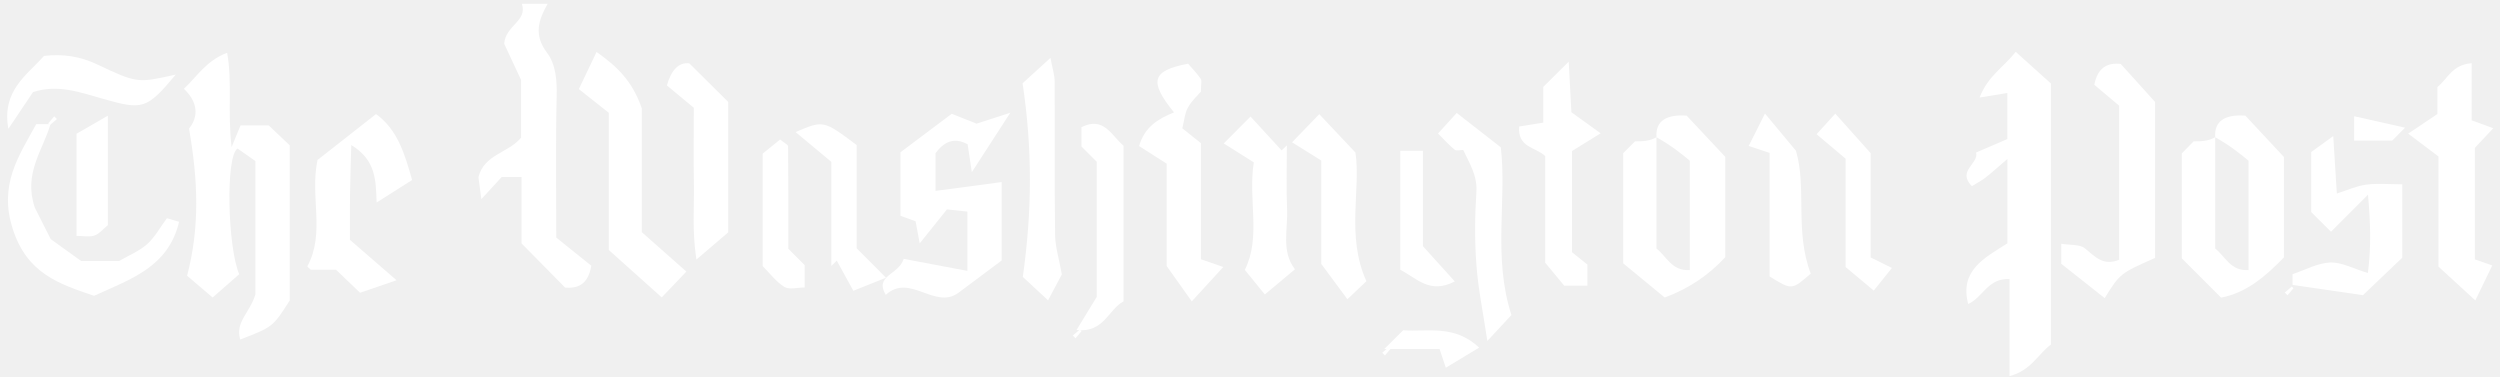
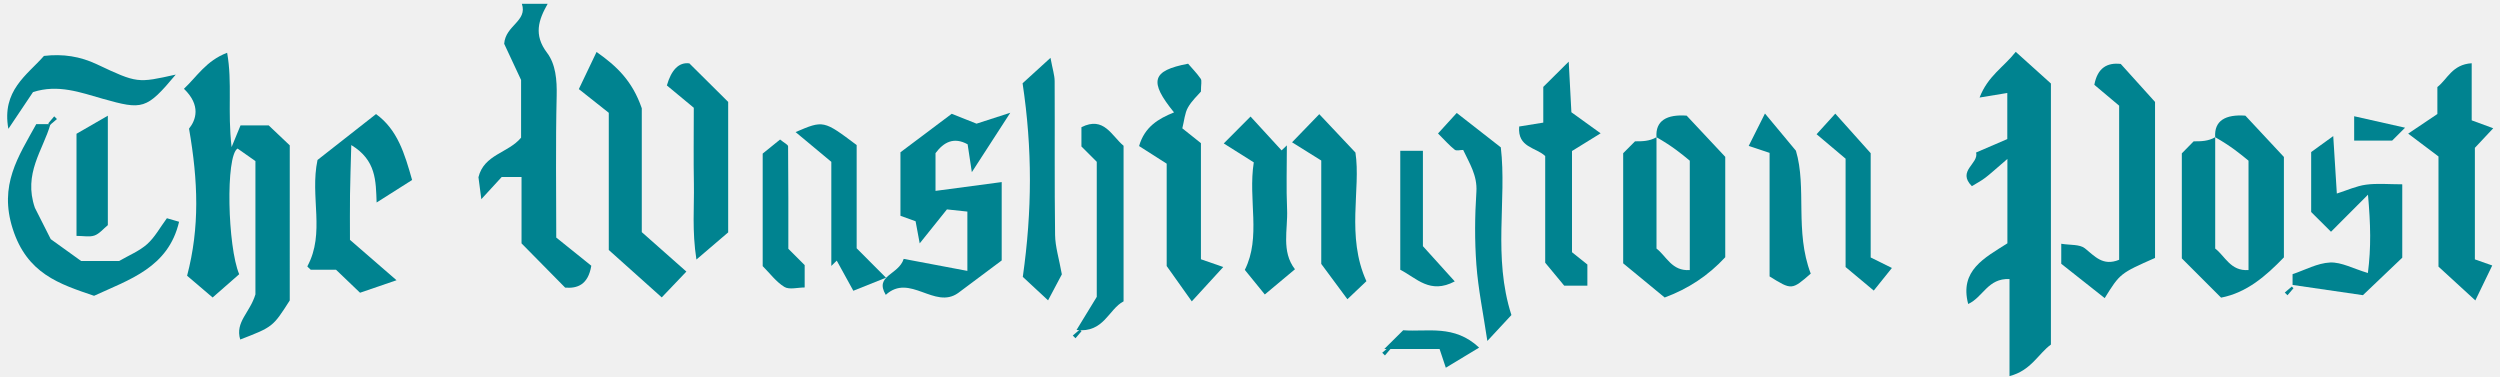
<svg xmlns="http://www.w3.org/2000/svg" width="199px" height="30px" viewBox="0 0 199 30" version="1.1">
-   <defs />
  <g id="Page-1" stroke="none" stroke-width="1" fill="none" fill-rule="evenodd">
-     <g id="lantern_home_desktop" transform="translate(-801, -1676)" fill="#FFFFFF">
-       <g id="washpost" transform="translate(801, 1676)">
-         <path d="M43.594,0.303 C42.864,1.59 42.461,2.773 43.545,4.201 C44.238,5.116 44.34,6.377 44.311,7.627 C44.221,11.476 44.278,15.329 44.278,18.911 C45.353,19.776 46.26,20.504 47.068,21.153 C46.809,22.7 45.929,22.969 44.986,22.895 C43.873,21.765 42.848,20.726 41.514,19.373 L41.514,14.089 L39.936,14.089 C39.481,14.582 39.058,15.044 38.314,15.854 C38.188,14.888 38.133,14.467 38.085,14.107 C38.529,12.284 40.455,12.191 41.478,10.959 L41.478,6.366 C40.983,5.308 40.496,4.262 40.133,3.485 C40.239,2.008 42.005,1.694 41.541,0.303 L43.594,0.303" id="Fill-118" />
-         <path d="M20.332,12.822 C19.704,12.381 19.272,12.078 18.91,11.823 C17.942,12.415 18.117,19.651 19.04,21.828 C18.432,22.36 17.769,22.942 16.925,23.681 C16.264,23.117 15.526,22.49 14.893,21.949 C15.903,18.1 15.774,14.42 15.047,10.239 C15.597,9.562 16.015,8.384 14.641,7.068 C15.691,6.079 16.416,4.831 18.08,4.201 C18.505,6.578 18.101,8.823 18.435,11.709 C18.814,10.79 18.959,10.438 19.147,9.98 L21.387,9.98 C21.942,10.505 22.518,11.053 23.065,11.571 C23.065,15.721 23.065,19.818 23.064,23.915 C21.721,26.022 21.721,26.022 19.121,27.026 C18.702,25.626 19.893,24.897 20.332,23.433 L20.332,12.822" id="Fill-119" />
-         <path d="M159.789,12.651 C158.823,13.479 158.436,13.842 158.016,14.159 C157.689,14.406 157.319,14.597 156.96,14.818 C155.751,13.595 157.531,13.038 157.298,12.139 C158.097,11.795 158.869,11.463 159.781,11.07 L159.781,7.401 C159.11,7.511 158.508,7.61 157.574,7.764 C158.242,6.036 159.473,5.369 160.453,4.126 C161.425,5.001 162.318,5.804 163.253,6.647 L163.253,27.428 C162.259,28.144 161.67,29.505 159.957,29.936 L159.957,22.213 C158.224,22.133 157.861,23.654 156.668,24.199 C155.961,21.524 157.975,20.527 159.789,19.368 L159.789,12.651" id="Fill-120" />
-         <path d="M131.857,10.922 C131.76,9.595 132.692,9.092 134.258,9.205 C135.215,10.227 136.222,11.301 137.33,12.484 L137.33,20.475 C135.984,21.935 134.379,22.991 132.509,23.682 C131.437,22.798 130.442,21.979 129.205,20.961 L129.205,12.196 C129.506,11.896 129.826,11.571 130.148,11.249 C130.718,11.25 131.288,11.25 131.857,10.922 L131.857,19.785 C132.646,20.387 133.078,21.601 134.507,21.496 L134.507,12.791 C133.864,12.257 133.123,11.643 131.857,10.922" id="Fill-121" />
-         <path d="M176.33,10.922 C176.235,9.599 177.159,9.092 178.732,9.206 C179.682,10.223 180.685,11.298 181.799,12.494 L181.799,20.487 C180.374,21.962 178.84,23.302 176.798,23.692 C175.682,22.576 174.717,21.612 173.673,20.567 L173.673,12.208 C173.981,11.893 174.301,11.57 174.615,11.25 C175.194,11.25 175.763,11.25 176.33,10.922 L176.33,19.785 C177.119,20.387 177.55,21.601 178.982,21.496 L178.982,12.791 C178.334,12.255 177.594,11.642 176.33,10.922" id="Fill-122" />
-         <path d="M71.934,20.606 C73.716,20.943 75.291,21.24 77.003,21.563 L77.003,16.842 C76.618,16.801 76.093,16.744 75.376,16.668 C74.688,17.525 73.956,18.438 73.208,19.372 C73.111,18.854 72.995,18.23 72.881,17.612 C72.476,17.466 72.083,17.324 71.676,17.177 L71.676,12.122 C72.911,11.195 74.289,10.161 75.758,9.057 C76.467,9.341 77.159,9.616 77.732,9.844 C78.443,9.614 79.079,9.409 80.419,8.975 C79.204,10.852 78.403,12.089 77.358,13.705 C77.205,12.698 77.115,12.097 77.023,11.487 C75.924,10.88 75.122,11.313 74.467,12.19 L74.467,15.194 C76.218,14.962 77.897,14.737 79.735,14.493 L79.735,20.732 C78.718,21.492 77.493,22.407 76.271,23.321 C74.394,24.661 72.414,21.72 70.507,23.471 C69.583,21.914 71.534,21.894 71.934,20.606" id="Fill-123" />
-         <path d="M168.684,8.412 C168.217,8.017 167.441,7.366 166.708,6.751 C166.959,5.415 167.717,4.965 168.812,5.089 C169.596,5.957 170.345,6.788 171.541,8.114 L171.541,14.104 L171.541,20.532 C168.759,21.763 168.759,21.763 167.533,23.73 C166.435,22.862 165.346,22.001 164.076,20.997 L164.076,19.403 C164.782,19.522 165.538,19.433 165.956,19.766 C166.754,20.403 167.391,21.207 168.684,20.678 L168.684,8.412" id="Fill-124" />
-         <path d="M52.674,23.673 C51.166,22.322 49.847,21.143 48.459,19.899 L48.459,8.979 C47.7,8.378 46.912,7.753 46.075,7.092 C46.611,5.97 46.998,5.156 47.486,4.136 C49.092,5.267 50.333,6.435 51.086,8.62 L51.086,18.478 C52.148,19.418 53.276,20.416 54.635,21.618 C54.053,22.228 53.334,22.98 52.674,23.673" id="Fill-125" />
-         <path d="M196.747,5.033 L196.747,9.579 C197.375,9.81 197.768,9.954 198.461,10.209 C197.996,10.706 197.645,11.079 197,11.768 L197,20.647 C197.421,20.795 197.816,20.934 198.382,21.132 C197.951,22.023 197.558,22.836 197.037,23.914 C195.959,22.927 195.072,22.112 194.103,21.224 L194.103,12.454 C193.235,11.801 192.58,11.307 191.691,10.637 C192.615,10.015 193.28,9.568 194.015,9.075 L194.015,6.928 C194.814,6.315 195.182,5.134 196.747,5.033" id="Fill-126" />
-         <path d="M31.563,22.307 C30.242,22.759 29.584,22.984 28.659,23.302 C28.332,22.987 27.54,22.228 26.748,21.472 L24.736,21.472 C24.615,21.349 24.449,21.223 24.466,21.195 C25.908,18.541 24.652,15.668 25.274,12.734 C26.645,11.658 28.199,10.439 29.932,9.08 C31.642,10.32 32.207,12.22 32.804,14.328 C31.896,14.904 31.036,15.447 29.979,16.118 C29.913,14.395 29.954,12.754 27.962,11.547 C27.921,13.109 27.877,14.305 27.861,15.501 C27.845,16.641 27.857,17.78 27.857,19.092 C28.781,19.894 29.8,20.778 31.563,22.307" id="Fill-127" />
-         <path d="M95.594,20.637 C96.213,20.852 96.603,20.988 97.371,21.254 C96.505,22.199 95.802,22.967 94.866,23.989 C94.08,22.883 93.48,22.039 92.868,21.177 L92.868,13.028 C92.147,12.568 91.437,12.115 90.671,11.626 C91.112,10.092 92.211,9.447 93.452,8.947 C91.445,6.477 91.668,5.622 94.572,5.071 C94.886,5.437 95.271,5.828 95.577,6.271 C95.683,6.426 95.594,6.715 95.594,7.291 C95.355,7.574 94.863,8.016 94.558,8.563 C94.305,9.013 94.271,9.587 94.112,10.214 C94.654,10.647 95.182,11.067 95.594,11.395 L95.594,20.637" id="Fill-128" />
-         <path d="M182.488,22.681 L182.488,21.824 C183.476,21.495 184.465,20.941 185.477,20.895 C186.378,20.856 187.306,21.379 188.484,21.731 C188.745,19.693 188.703,17.866 188.491,15.497 C187.266,16.725 186.41,17.583 185.548,18.447 C185.226,18.127 184.728,17.632 183.969,16.877 L183.969,12.104 C184.341,11.835 184.857,11.461 185.726,10.832 C185.832,12.514 185.912,13.807 186.012,15.406 C186.834,15.145 187.569,14.803 188.338,14.7 C189.23,14.58 190.15,14.671 191.22,14.671 L191.22,20.512 C190.321,21.37 189.258,22.382 188.089,23.496 C186.401,23.25 184.458,22.967 182.488,22.681" id="Fill-129" />
-         <path d="M4.016,9.882 C3.422,11.964 1.839,13.807 2.776,16.538 C3.094,17.168 3.618,18.202 4.038,19.035 C4.869,19.632 5.565,20.132 6.46,20.776 L9.482,20.776 C10.263,20.321 11.088,19.99 11.713,19.433 C12.329,18.883 12.741,18.104 13.285,17.371 C13.538,17.444 13.842,17.533 14.255,17.653 C13.4,21.301 10.306,22.246 7.487,23.546 C4.716,22.604 2.16,21.792 1.015,18.221 C-0.105,14.726 1.46,12.468 2.885,9.882 L4.016,9.882" id="Fill-130" />
-         <path d="M127.41,10.612 C126.455,11.201 125.838,11.583 125.131,12.021 L125.131,20.076 C125.43,20.315 125.956,20.736 126.355,21.055 L126.355,22.74 L124.512,22.74 C124.176,22.333 123.672,21.723 122.998,20.912 L122.998,12.421 C122.263,11.716 120.782,11.757 120.926,10.07 C121.494,9.979 122.11,9.88 122.845,9.76 L122.845,6.917 C123.522,6.245 124.086,5.685 124.87,4.906 C124.943,6.283 125.005,7.467 125.083,8.935 C125.645,9.34 126.383,9.873 127.41,10.612" id="Fill-131" />
-         <path d="M97.411,11.418 C98.286,10.539 98.962,9.861 99.542,9.277 C100.369,10.178 101.193,11.075 102.014,11.971 C102.155,11.838 102.295,11.705 102.435,11.571 C102.435,13.269 102.379,14.971 102.452,16.665 C102.521,18.287 101.975,20.01 103.079,21.433 C102.339,22.051 101.601,22.668 100.679,23.44 C100.336,23.019 99.728,22.272 99.087,21.483 C100.402,18.864 99.333,15.906 99.801,12.924 C99.074,12.466 98.357,12.014 97.411,11.418" id="Fill-132" />
-         <path d="M55.226,8.578 C54.611,8.069 53.836,7.427 53.083,6.801 C53.432,5.577 54.034,4.932 54.872,5.044 C55.939,6.102 56.799,6.958 57.963,8.112 L57.963,18.497 C57.295,19.069 56.563,19.693 55.435,20.659 C55.077,18.348 55.268,16.483 55.234,14.639 C55.198,12.718 55.226,10.796 55.226,8.578" id="Fill-133" />
-         <path d="M105.172,12.778 C104.352,12.266 103.734,11.88 102.848,11.327 C103.623,10.524 104.348,9.777 105.014,9.088 C105.942,10.072 106.706,10.885 107.893,12.142 C108.339,15.038 107.135,18.792 108.766,22.383 C108.242,22.88 107.784,23.313 107.253,23.818 C106.492,22.789 105.868,21.947 105.172,21.007 L105.172,12.778" id="Fill-134" />
-         <path d="M81.398,6.629 C81.857,6.213 82.568,5.563 83.619,4.605 C83.788,5.515 83.948,5.989 83.95,6.461 C83.972,10.542 83.931,14.625 83.985,18.705 C83.998,19.641 84.297,20.574 84.523,21.838 C84.319,22.224 83.94,22.937 83.426,23.908 C82.545,23.09 81.842,22.437 81.415,22.04 C82.161,16.776 82.184,11.863 81.398,6.629" id="Fill-135" />
-         <path d="M116.469,11.935 C116.234,11.935 115.933,12.029 115.794,11.917 C115.37,11.58 115.008,11.165 114.466,10.625 C115.004,10.035 115.426,9.573 115.956,8.991 C117.136,9.912 118.231,10.768 119.465,11.73 C119.955,15.916 118.818,20.443 120.309,25.077 C119.777,25.65 119.154,26.32 118.393,27.14 C118.063,24.926 117.664,23.007 117.52,21.068 C117.376,19.144 117.396,17.195 117.521,15.268 C117.606,13.963 116.964,12.996 116.469,11.935" id="Fill-136" />
-         <path d="M140.859,12.169 C140.143,11.931 139.748,11.799 139.197,11.615 C139.652,10.707 140.057,9.9 140.491,9.036 C141.403,10.133 142.18,11.065 142.956,11.998 C143.833,14.924 142.849,18.421 144.135,21.781 C142.623,23.098 142.623,23.098 140.859,22.004 L140.859,12.169" id="Fill-137" />
-         <path d="M85.691,26.268 C86.203,25.43 86.643,24.709 87.302,23.631 L87.302,12.879 C86.925,12.503 86.523,12.101 86.082,11.66 L86.082,10.125 C87.874,9.224 88.476,10.806 89.436,11.603 L89.436,23.988 C88.238,24.61 87.875,26.517 85.691,26.268" id="Fill-138" />
-         <path d="M70.524,22.105 C69.6,22.475 68.919,22.748 67.926,23.145 C67.485,22.343 67.044,21.544 66.605,20.745 C66.461,20.887 66.317,21.028 66.173,21.17 L66.173,12.882 C65.275,12.133 64.312,11.332 63.328,10.513 C65.549,9.564 65.549,9.564 68.19,11.547 L68.19,19.764 C68.919,20.496 69.692,21.272 70.524,22.105" id="Fill-139" />
-         <path d="M146.909,12.631 C146.317,12.133 145.544,11.48 144.6,10.684 C145.16,10.068 145.635,9.546 146.089,9.046 C146.999,10.063 147.742,10.895 148.906,12.194 L148.906,20.494 C149.467,20.772 149.92,20.996 150.596,21.33 C150.108,21.939 149.711,22.432 149.151,23.13 C148.35,22.462 147.605,21.84 146.909,21.257 L146.909,12.631" id="Fill-140" />
-         <path d="M13.99,5.937 C11.652,8.732 11.353,8.756 8.179,7.862 C6.421,7.365 4.623,6.682 2.627,7.332 C2.081,8.148 1.489,9.03 0.667,10.256 C0.112,7.211 2.162,5.974 3.5,4.451 C5.016,4.272 6.383,4.489 7.718,5.12 C10.939,6.64 10.951,6.614 13.99,5.937" id="Fill-141" />
-         <path d="M60.71,21.183 L60.71,12.226 C61.145,11.873 61.637,11.475 62.095,11.106 C62.43,11.383 62.731,11.516 62.732,11.651 C62.759,14.377 62.752,17.104 62.752,19.803 C63.18,20.232 63.582,20.634 64.052,21.104 L64.052,22.883 C63.483,22.883 62.828,23.078 62.437,22.839 C61.776,22.434 61.284,21.757 60.71,21.183" id="Fill-142" />
-         <path d="M113.264,19.596 C114.149,20.574 114.882,21.385 115.799,22.4 C113.82,23.445 112.775,22.145 111.461,21.472 L111.461,12.003 L113.264,12.003 L113.264,19.596" id="Fill-143" />
-         <path d="M8.584,17.922 C8.211,18.225 7.911,18.609 7.522,18.746 C7.132,18.885 6.656,18.777 6.09,18.777 L6.09,10.648 C6.862,10.204 7.657,9.743 8.584,9.209 L8.584,17.922" id="Fill-144" />
-         <path d="M110.189,27.78 C110.965,27.013 111.285,26.694 111.695,26.288 C113.617,26.437 115.756,25.805 117.738,27.668 C116.848,28.207 116.028,28.703 115.087,29.271 C114.888,28.674 114.757,28.281 114.59,27.78 L110.189,27.78" id="Fill-145" />
-         <path d="M191.442,10.165 C191.067,10.54 190.751,10.856 190.413,11.194 L187.391,11.194 L187.391,9.253 C188.81,9.572 190.106,9.865 191.442,10.165" id="Fill-146" />
-         <path d="M3.839,9.821 C3.998,9.634 4.156,9.448 4.315,9.261 C4.387,9.333 4.46,9.405 4.532,9.477 C4.346,9.636 4.16,9.795 3.972,9.954 C3.928,9.909 3.883,9.865 3.839,9.821" id="Fill-147" />
-         <path d="M182.56,22.944 C182.401,23.13 182.241,23.317 182.083,23.503 C182.011,23.432 181.939,23.36 181.867,23.287 C182.053,23.129 182.24,22.97 182.426,22.811 C182.471,22.855 182.516,22.9 182.56,22.944" id="Fill-148" />
-         <path d="M86.087,26.365 C85.928,26.551 85.768,26.738 85.61,26.924 C85.537,26.853 85.466,26.781 85.394,26.708 C85.58,26.55 85.767,26.391 85.953,26.232 C85.997,26.276 86.042,26.321 86.087,26.365" id="Fill-149" />
-         <path d="M110.719,27.734 C110.559,27.92 110.401,28.106 110.241,28.293 C110.17,28.221 110.098,28.148 110.026,28.077 C110.213,27.917 110.399,27.76 110.584,27.6 C110.63,27.645 110.673,27.689 110.719,27.734" id="Fill-150" />
-       </g>
+     <g id="Group" fill="#008390">
+       <path d="M43.594,0.303 C42.864,1.59 42.461,2.773 43.545,4.201 C44.238,5.116 44.34,6.377 44.311,7.627 C44.221,11.476 44.278,15.329 44.278,18.911 C45.353,19.776 46.26,20.504 47.068,21.153 C46.809,22.7 45.929,22.969 44.986,22.895 C43.873,21.765 42.848,20.726 41.514,19.373 L41.514,14.089 L39.936,14.089 C39.481,14.582 39.058,15.044 38.314,15.854 C38.188,14.888 38.133,14.467 38.085,14.107 C38.529,12.284 40.455,12.191 41.478,10.959 L41.478,6.366 C40.983,5.308 40.496,4.262 40.133,3.485 C40.239,2.008 42.005,1.694 41.541,0.303 L43.594,0.303" id="Fill-118" />
+       <path d="M20.332,12.822 C19.704,12.381 19.272,12.078 18.91,11.823 C17.942,12.415 18.117,19.651 19.04,21.828 C18.432,22.36 17.769,22.942 16.925,23.681 C16.264,23.117 15.526,22.49 14.893,21.949 C15.903,18.1 15.774,14.42 15.047,10.239 C15.597,9.562 16.015,8.384 14.641,7.068 C15.691,6.079 16.416,4.831 18.08,4.201 C18.505,6.578 18.101,8.823 18.435,11.709 C18.814,10.79 18.959,10.438 19.147,9.98 L21.387,9.98 C21.942,10.505 22.518,11.053 23.065,11.571 C23.065,15.721 23.065,19.818 23.064,23.915 C21.721,26.022 21.721,26.022 19.121,27.026 C18.702,25.626 19.893,24.897 20.332,23.433 L20.332,12.822" id="Fill-119" />
+       <path d="M159.789,12.651 C158.823,13.479 158.436,13.842 158.016,14.159 C157.689,14.406 157.319,14.597 156.96,14.818 C155.751,13.595 157.531,13.038 157.298,12.139 C158.097,11.795 158.869,11.463 159.781,11.07 L159.781,7.401 C159.11,7.511 158.508,7.61 157.574,7.764 C158.242,6.036 159.473,5.369 160.453,4.126 C161.425,5.001 162.318,5.804 163.253,6.647 L163.253,27.428 C162.259,28.144 161.67,29.505 159.957,29.936 L159.957,22.213 C158.224,22.133 157.861,23.654 156.668,24.199 C155.961,21.524 157.975,20.527 159.789,19.368 L159.789,12.651" id="Fill-120" />
+       <path d="M131.857,10.922 C131.76,9.595 132.692,9.092 134.258,9.205 C135.215,10.227 136.222,11.301 137.33,12.484 L137.33,20.475 C135.984,21.935 134.379,22.991 132.509,23.682 C131.437,22.798 130.442,21.979 129.205,20.961 L129.205,12.196 C129.506,11.896 129.826,11.571 130.148,11.249 C130.718,11.25 131.288,11.25 131.857,10.922 L131.857,19.785 C132.646,20.387 133.078,21.601 134.507,21.496 L134.507,12.791 C133.864,12.257 133.123,11.643 131.857,10.922" id="Fill-121" />
+       <path d="M176.33,10.922 C176.235,9.599 177.159,9.092 178.732,9.206 C179.682,10.223 180.685,11.298 181.799,12.494 L181.799,20.487 C180.374,21.962 178.84,23.302 176.798,23.692 C175.682,22.576 174.717,21.612 173.673,20.567 L173.673,12.208 C173.981,11.893 174.301,11.57 174.615,11.25 C175.194,11.25 175.763,11.25 176.33,10.922 L176.33,19.785 C177.119,20.387 177.55,21.601 178.982,21.496 L178.982,12.791 C178.334,12.255 177.594,11.642 176.33,10.922" id="Fill-122" />
+       <path d="M71.934,20.606 C73.716,20.943 75.291,21.24 77.003,21.563 L77.003,16.842 C76.618,16.801 76.093,16.744 75.376,16.668 C74.688,17.525 73.956,18.438 73.208,19.372 C73.111,18.854 72.995,18.23 72.881,17.612 C72.476,17.466 72.083,17.324 71.676,17.177 L71.676,12.122 C72.911,11.195 74.289,10.161 75.758,9.057 C76.467,9.341 77.159,9.616 77.732,9.844 C78.443,9.614 79.079,9.409 80.419,8.975 C79.204,10.852 78.403,12.089 77.358,13.705 C77.205,12.698 77.115,12.097 77.023,11.487 C75.924,10.88 75.122,11.313 74.467,12.19 L74.467,15.194 C76.218,14.962 77.897,14.737 79.735,14.493 L79.735,20.732 C78.718,21.492 77.493,22.407 76.271,23.321 C74.394,24.661 72.414,21.72 70.507,23.471 C69.583,21.914 71.534,21.894 71.934,20.606" id="Fill-123" />
+       <path d="M168.684,8.412 C168.217,8.017 167.441,7.366 166.708,6.751 C166.959,5.415 167.717,4.965 168.812,5.089 C169.596,5.957 170.345,6.788 171.541,8.114 L171.541,14.104 L171.541,20.532 C168.759,21.763 168.759,21.763 167.533,23.73 C166.435,22.862 165.346,22.001 164.076,20.997 L164.076,19.403 C164.782,19.522 165.538,19.433 165.956,19.766 C166.754,20.403 167.391,21.207 168.684,20.678 L168.684,8.412" id="Fill-124" />
+       <path d="M52.674,23.673 C51.166,22.322 49.847,21.143 48.459,19.899 L48.459,8.979 C47.7,8.378 46.912,7.753 46.075,7.092 C46.611,5.97 46.998,5.156 47.486,4.136 C49.092,5.267 50.333,6.435 51.086,8.62 L51.086,18.478 C52.148,19.418 53.276,20.416 54.635,21.618 C54.053,22.228 53.334,22.98 52.674,23.673" id="Fill-125" />
+       <path d="M196.747,5.033 L196.747,9.579 C197.375,9.81 197.768,9.954 198.461,10.209 C197.996,10.706 197.645,11.079 197,11.768 L197,20.647 C197.421,20.795 197.816,20.934 198.382,21.132 C197.951,22.023 197.558,22.836 197.037,23.914 C195.959,22.927 195.072,22.112 194.103,21.224 L194.103,12.454 C193.235,11.801 192.58,11.307 191.691,10.637 C192.615,10.015 193.28,9.568 194.015,9.075 L194.015,6.928 C194.814,6.315 195.182,5.134 196.747,5.033" id="Fill-126" />
+       <path d="M31.563,22.307 C30.242,22.759 29.584,22.984 28.659,23.302 C28.332,22.987 27.54,22.228 26.748,21.472 L24.736,21.472 C24.615,21.349 24.449,21.223 24.466,21.195 C25.908,18.541 24.652,15.668 25.274,12.734 C26.645,11.658 28.199,10.439 29.932,9.08 C31.642,10.32 32.207,12.22 32.804,14.328 C31.896,14.904 31.036,15.447 29.979,16.118 C29.913,14.395 29.954,12.754 27.962,11.547 C27.921,13.109 27.877,14.305 27.861,15.501 C27.845,16.641 27.857,17.78 27.857,19.092 C28.781,19.894 29.8,20.778 31.563,22.307" id="Fill-127" />
+       <path d="M95.594,20.637 C96.213,20.852 96.603,20.988 97.371,21.254 C96.505,22.199 95.802,22.967 94.866,23.989 C94.08,22.883 93.48,22.039 92.868,21.177 L92.868,13.028 C92.147,12.568 91.437,12.115 90.671,11.626 C91.112,10.092 92.211,9.447 93.452,8.947 C91.445,6.477 91.668,5.622 94.572,5.071 C94.886,5.437 95.271,5.828 95.577,6.271 C95.683,6.426 95.594,6.715 95.594,7.291 C95.355,7.574 94.863,8.016 94.558,8.563 C94.305,9.013 94.271,9.587 94.112,10.214 C94.654,10.647 95.182,11.067 95.594,11.395 L95.594,20.637" id="Fill-128" />
+       <path d="M182.488,22.681 L182.488,21.824 C183.476,21.495 184.465,20.941 185.477,20.895 C186.378,20.856 187.306,21.379 188.484,21.731 C188.745,19.693 188.703,17.866 188.491,15.497 C187.266,16.725 186.41,17.583 185.548,18.447 C185.226,18.127 184.728,17.632 183.969,16.877 L183.969,12.104 C184.341,11.835 184.857,11.461 185.726,10.832 C185.832,12.514 185.912,13.807 186.012,15.406 C186.834,15.145 187.569,14.803 188.338,14.7 C189.23,14.58 190.15,14.671 191.22,14.671 L191.22,20.512 C190.321,21.37 189.258,22.382 188.089,23.496 C186.401,23.25 184.458,22.967 182.488,22.681" id="Fill-129" />
+       <path d="M4.016,9.882 C3.422,11.964 1.839,13.807 2.776,16.538 C3.094,17.168 3.618,18.202 4.038,19.035 C4.869,19.632 5.565,20.132 6.46,20.776 L9.482,20.776 C10.263,20.321 11.088,19.99 11.713,19.433 C12.329,18.883 12.741,18.104 13.285,17.371 C13.538,17.444 13.842,17.533 14.255,17.653 C13.4,21.301 10.306,22.246 7.487,23.546 C4.716,22.604 2.16,21.792 1.015,18.221 C-0.105,14.726 1.46,12.468 2.885,9.882 L4.016,9.882" id="Fill-130" />
+       <path d="M127.41,10.612 C126.455,11.201 125.838,11.583 125.131,12.021 L125.131,20.076 C125.43,20.315 125.956,20.736 126.355,21.055 L126.355,22.74 L124.512,22.74 C124.176,22.333 123.672,21.723 122.998,20.912 L122.998,12.421 C122.263,11.716 120.782,11.757 120.926,10.07 C121.494,9.979 122.11,9.88 122.845,9.76 L122.845,6.917 C123.522,6.245 124.086,5.685 124.87,4.906 C124.943,6.283 125.005,7.467 125.083,8.935 C125.645,9.34 126.383,9.873 127.41,10.612" id="Fill-131" />
+       <path d="M97.411,11.418 C98.286,10.539 98.962,9.861 99.542,9.277 C100.369,10.178 101.193,11.075 102.014,11.971 C102.155,11.838 102.295,11.705 102.435,11.571 C102.435,13.269 102.379,14.971 102.452,16.665 C102.521,18.287 101.975,20.01 103.079,21.433 C102.339,22.051 101.601,22.668 100.679,23.44 C100.336,23.019 99.728,22.272 99.087,21.483 C100.402,18.864 99.333,15.906 99.801,12.924 C99.074,12.466 98.357,12.014 97.411,11.418" id="Fill-132" />
+       <path d="M55.226,8.578 C54.611,8.069 53.836,7.427 53.083,6.801 C53.432,5.577 54.034,4.932 54.872,5.044 C55.939,6.102 56.799,6.958 57.963,8.112 L57.963,18.497 C57.295,19.069 56.563,19.693 55.435,20.659 C55.077,18.348 55.268,16.483 55.234,14.639 C55.198,12.718 55.226,10.796 55.226,8.578" id="Fill-133" />
+       <path d="M105.172,12.778 C104.352,12.266 103.734,11.88 102.848,11.327 C103.623,10.524 104.348,9.777 105.014,9.088 C105.942,10.072 106.706,10.885 107.893,12.142 C108.339,15.038 107.135,18.792 108.766,22.383 C108.242,22.88 107.784,23.313 107.253,23.818 C106.492,22.789 105.868,21.947 105.172,21.007 L105.172,12.778" id="Fill-134" />
+       <path d="M81.398,6.629 C81.857,6.213 82.568,5.563 83.619,4.605 C83.788,5.515 83.948,5.989 83.95,6.461 C83.972,10.542 83.931,14.625 83.985,18.705 C83.998,19.641 84.297,20.574 84.523,21.838 C84.319,22.224 83.94,22.937 83.426,23.908 C82.545,23.09 81.842,22.437 81.415,22.04 C82.161,16.776 82.184,11.863 81.398,6.629" id="Fill-135" />
+       <path d="M116.469,11.935 C116.234,11.935 115.933,12.029 115.794,11.917 C115.37,11.58 115.008,11.165 114.466,10.625 C115.004,10.035 115.426,9.573 115.956,8.991 C117.136,9.912 118.231,10.768 119.465,11.73 C119.955,15.916 118.818,20.443 120.309,25.077 C119.777,25.65 119.154,26.32 118.393,27.14 C118.063,24.926 117.664,23.007 117.52,21.068 C117.376,19.144 117.396,17.195 117.521,15.268 C117.606,13.963 116.964,12.996 116.469,11.935" id="Fill-136" />
+       <path d="M140.859,12.169 C140.143,11.931 139.748,11.799 139.197,11.615 C139.652,10.707 140.057,9.9 140.491,9.036 C141.403,10.133 142.18,11.065 142.956,11.998 C143.833,14.924 142.849,18.421 144.135,21.781 C142.623,23.098 142.623,23.098 140.859,22.004 L140.859,12.169" id="Fill-137" />
+       <path d="M85.691,26.268 C86.203,25.43 86.643,24.709 87.302,23.631 L87.302,12.879 C86.925,12.503 86.523,12.101 86.082,11.66 L86.082,10.125 C87.874,9.224 88.476,10.806 89.436,11.603 L89.436,23.988 C88.238,24.61 87.875,26.517 85.691,26.268" id="Fill-138" />
+       <path d="M70.524,22.105 C69.6,22.475 68.919,22.748 67.926,23.145 C67.485,22.343 67.044,21.544 66.605,20.745 C66.461,20.887 66.317,21.028 66.173,21.17 L66.173,12.882 C65.275,12.133 64.312,11.332 63.328,10.513 C65.549,9.564 65.549,9.564 68.19,11.547 L68.19,19.764 C68.919,20.496 69.692,21.272 70.524,22.105" id="Fill-139" />
+       <path d="M146.909,12.631 C146.317,12.133 145.544,11.48 144.6,10.684 C145.16,10.068 145.635,9.546 146.089,9.046 C146.999,10.063 147.742,10.895 148.906,12.194 L148.906,20.494 C149.467,20.772 149.92,20.996 150.596,21.33 C150.108,21.939 149.711,22.432 149.151,23.13 C148.35,22.462 147.605,21.84 146.909,21.257 L146.909,12.631" id="Fill-140" />
+       <path d="M13.99,5.937 C11.652,8.732 11.353,8.756 8.179,7.862 C6.421,7.365 4.623,6.682 2.627,7.332 C2.081,8.148 1.489,9.03 0.667,10.256 C0.112,7.211 2.162,5.974 3.5,4.451 C5.016,4.272 6.383,4.489 7.718,5.12 C10.939,6.64 10.951,6.614 13.99,5.937" id="Fill-141" />
+       <path d="M60.71,21.183 L60.71,12.226 C61.145,11.873 61.637,11.475 62.095,11.106 C62.43,11.383 62.731,11.516 62.732,11.651 C62.759,14.377 62.752,17.104 62.752,19.803 C63.18,20.232 63.582,20.634 64.052,21.104 L64.052,22.883 C63.483,22.883 62.828,23.078 62.437,22.839 C61.776,22.434 61.284,21.757 60.71,21.183" id="Fill-142" />
+       <path d="M113.264,19.596 C114.149,20.574 114.882,21.385 115.799,22.4 C113.82,23.445 112.775,22.145 111.461,21.472 L111.461,12.003 L113.264,12.003 L113.264,19.596" id="Fill-143" />
+       <path d="M8.584,17.922 C8.211,18.225 7.911,18.609 7.522,18.746 C7.132,18.885 6.656,18.777 6.09,18.777 L6.09,10.648 C6.862,10.204 7.657,9.743 8.584,9.209 L8.584,17.922" id="Fill-144" />
+       <path d="M110.189,27.78 C110.965,27.013 111.285,26.694 111.695,26.288 C113.617,26.437 115.756,25.805 117.738,27.668 C116.848,28.207 116.028,28.703 115.087,29.271 C114.888,28.674 114.757,28.281 114.59,27.78 L110.189,27.78" id="Fill-145" />
+       <path d="M191.442,10.165 C191.067,10.54 190.751,10.856 190.413,11.194 L187.391,11.194 L187.391,9.253 C188.81,9.572 190.106,9.865 191.442,10.165" id="Fill-146" />
+       <path d="M3.839,9.821 C3.998,9.634 4.156,9.448 4.315,9.261 C4.387,9.333 4.46,9.405 4.532,9.477 C4.346,9.636 4.16,9.795 3.972,9.954 C3.928,9.909 3.883,9.865 3.839,9.821" id="Fill-147" />
+       <path d="M182.56,22.944 C182.401,23.13 182.241,23.317 182.083,23.503 C182.011,23.432 181.939,23.36 181.867,23.287 C182.053,23.129 182.24,22.97 182.426,22.811 C182.471,22.855 182.516,22.9 182.56,22.944" id="Fill-148" />
+       <path d="M86.087,26.365 C85.928,26.551 85.768,26.738 85.61,26.924 C85.537,26.853 85.466,26.781 85.394,26.708 C85.58,26.55 85.767,26.391 85.953,26.232 C85.997,26.276 86.042,26.321 86.087,26.365" id="Fill-149" />
+       <path d="M110.719,27.734 C110.559,27.92 110.401,28.106 110.241,28.293 C110.17,28.221 110.098,28.148 110.026,28.077 C110.213,27.917 110.399,27.76 110.584,27.6 C110.63,27.645 110.673,27.689 110.719,27.734" id="Fill-150" />
    </g>
  </g>
</svg>
